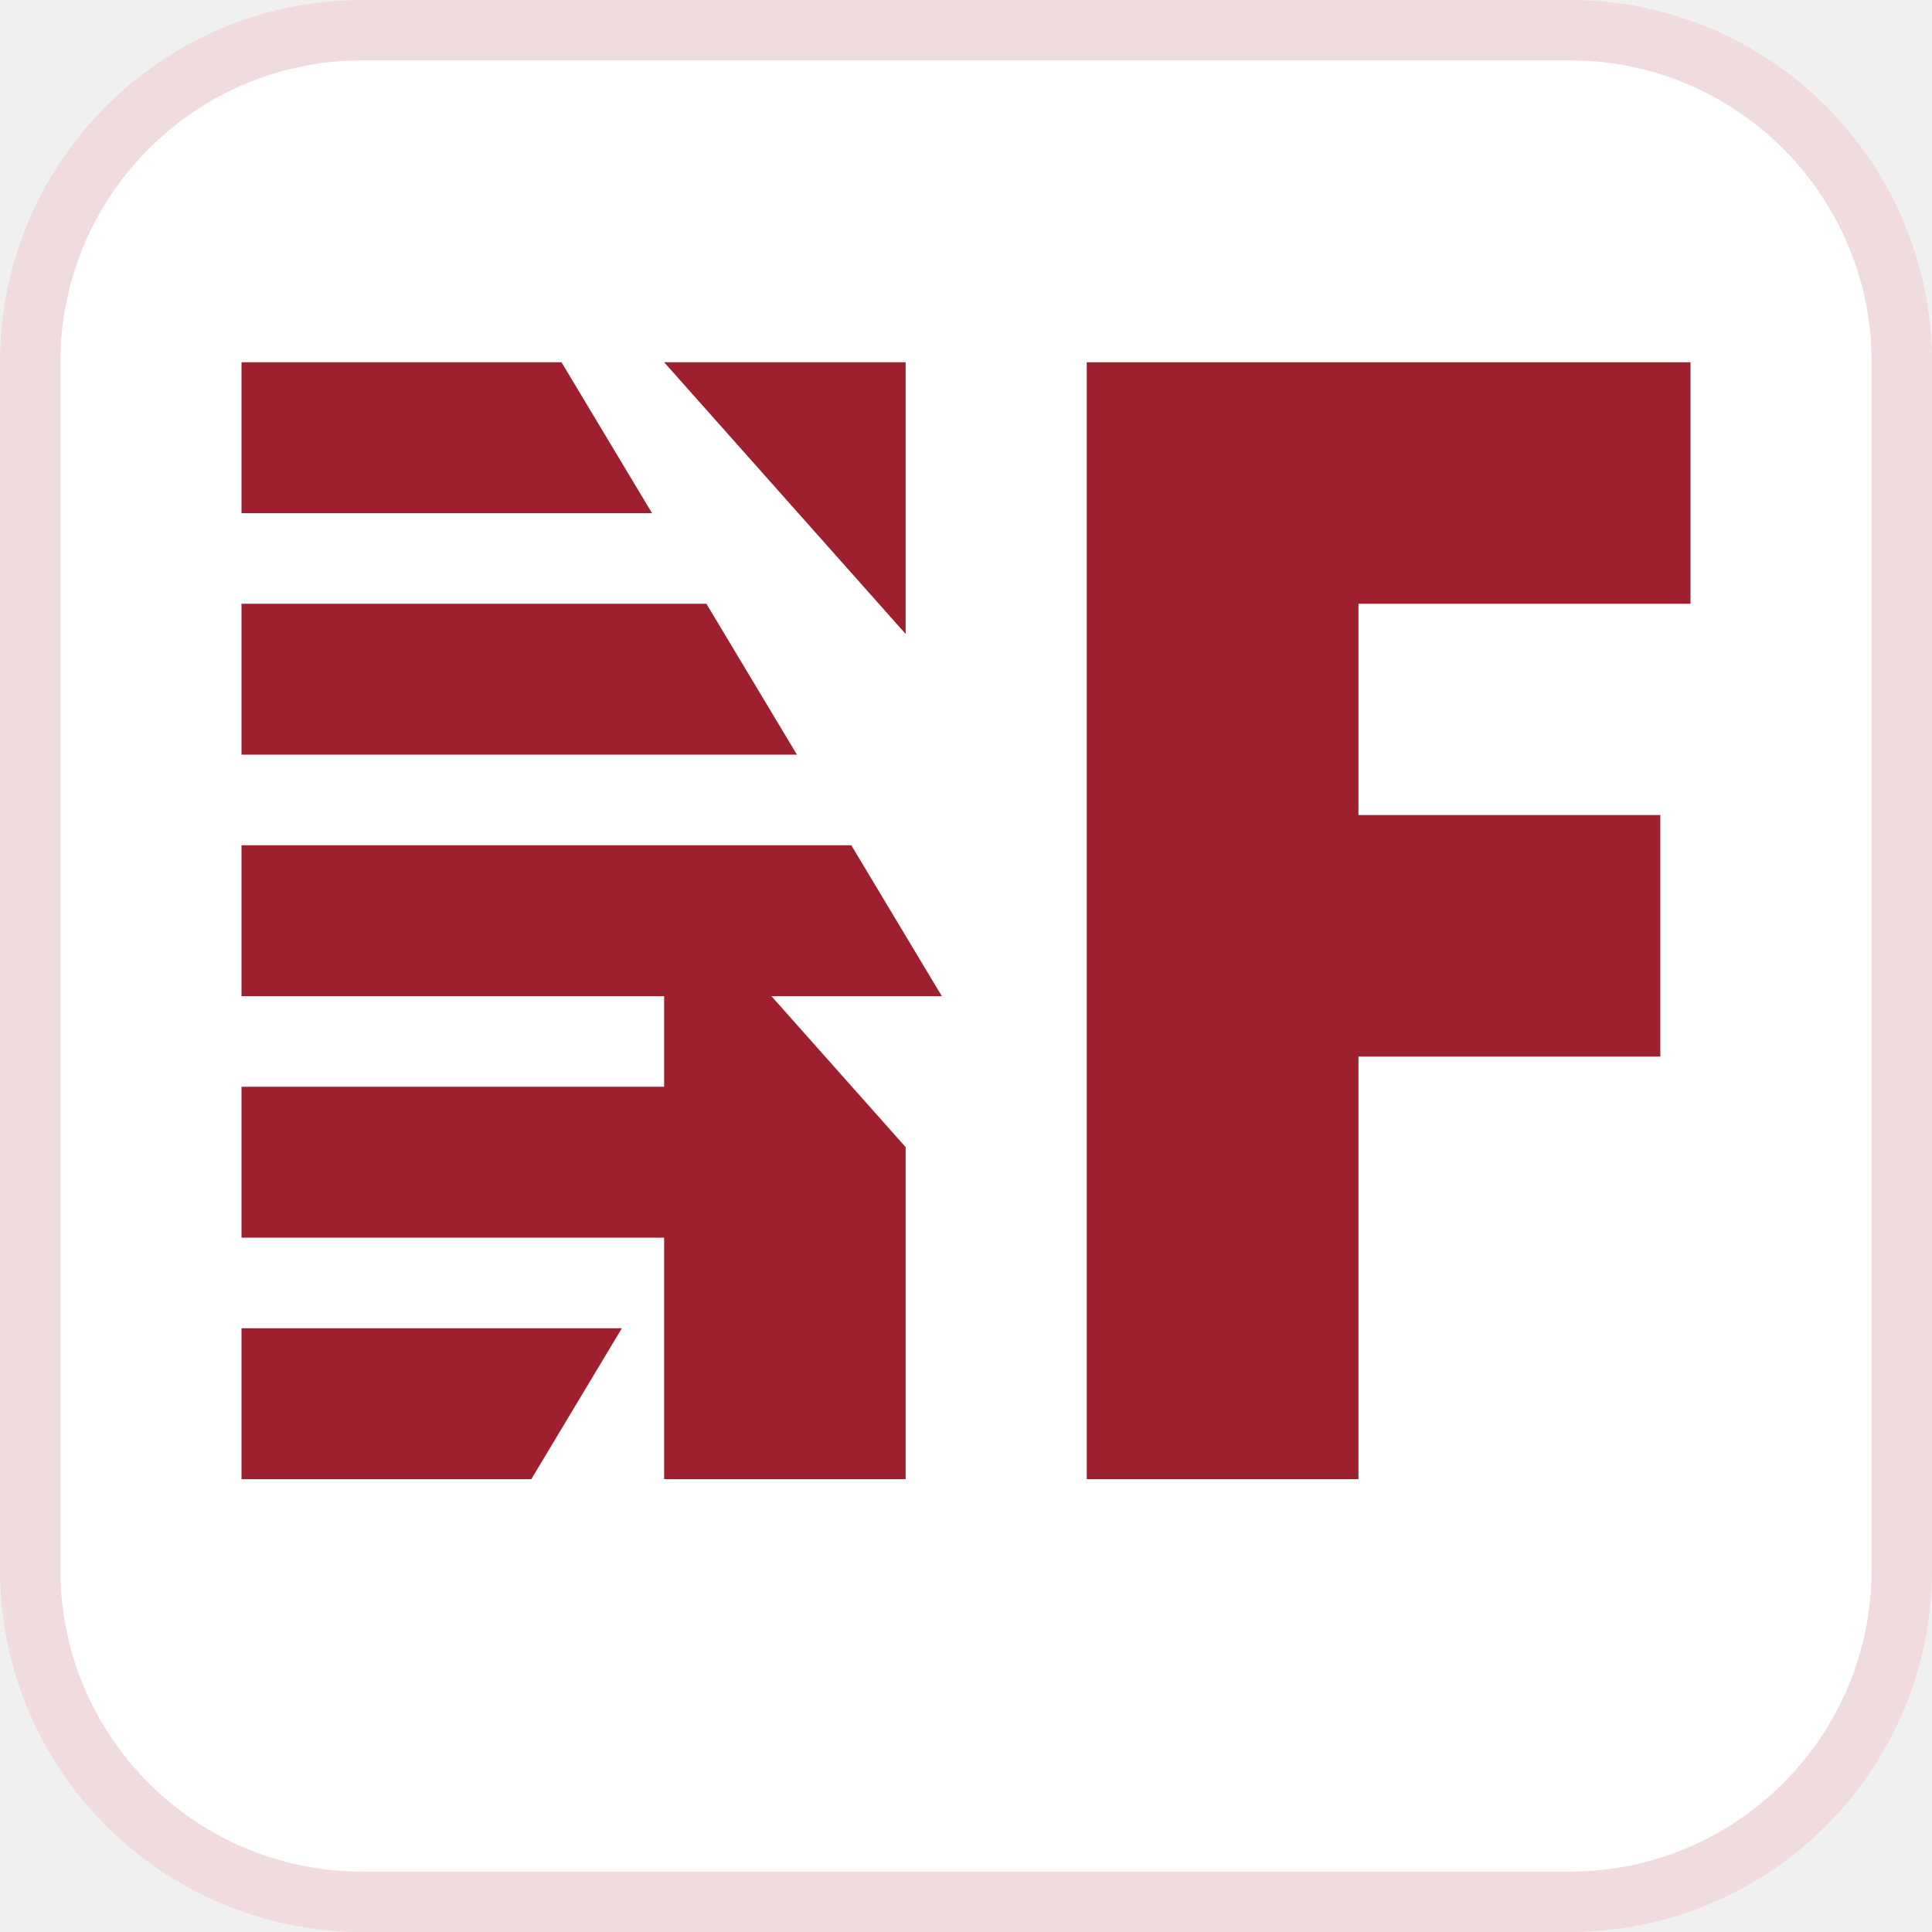
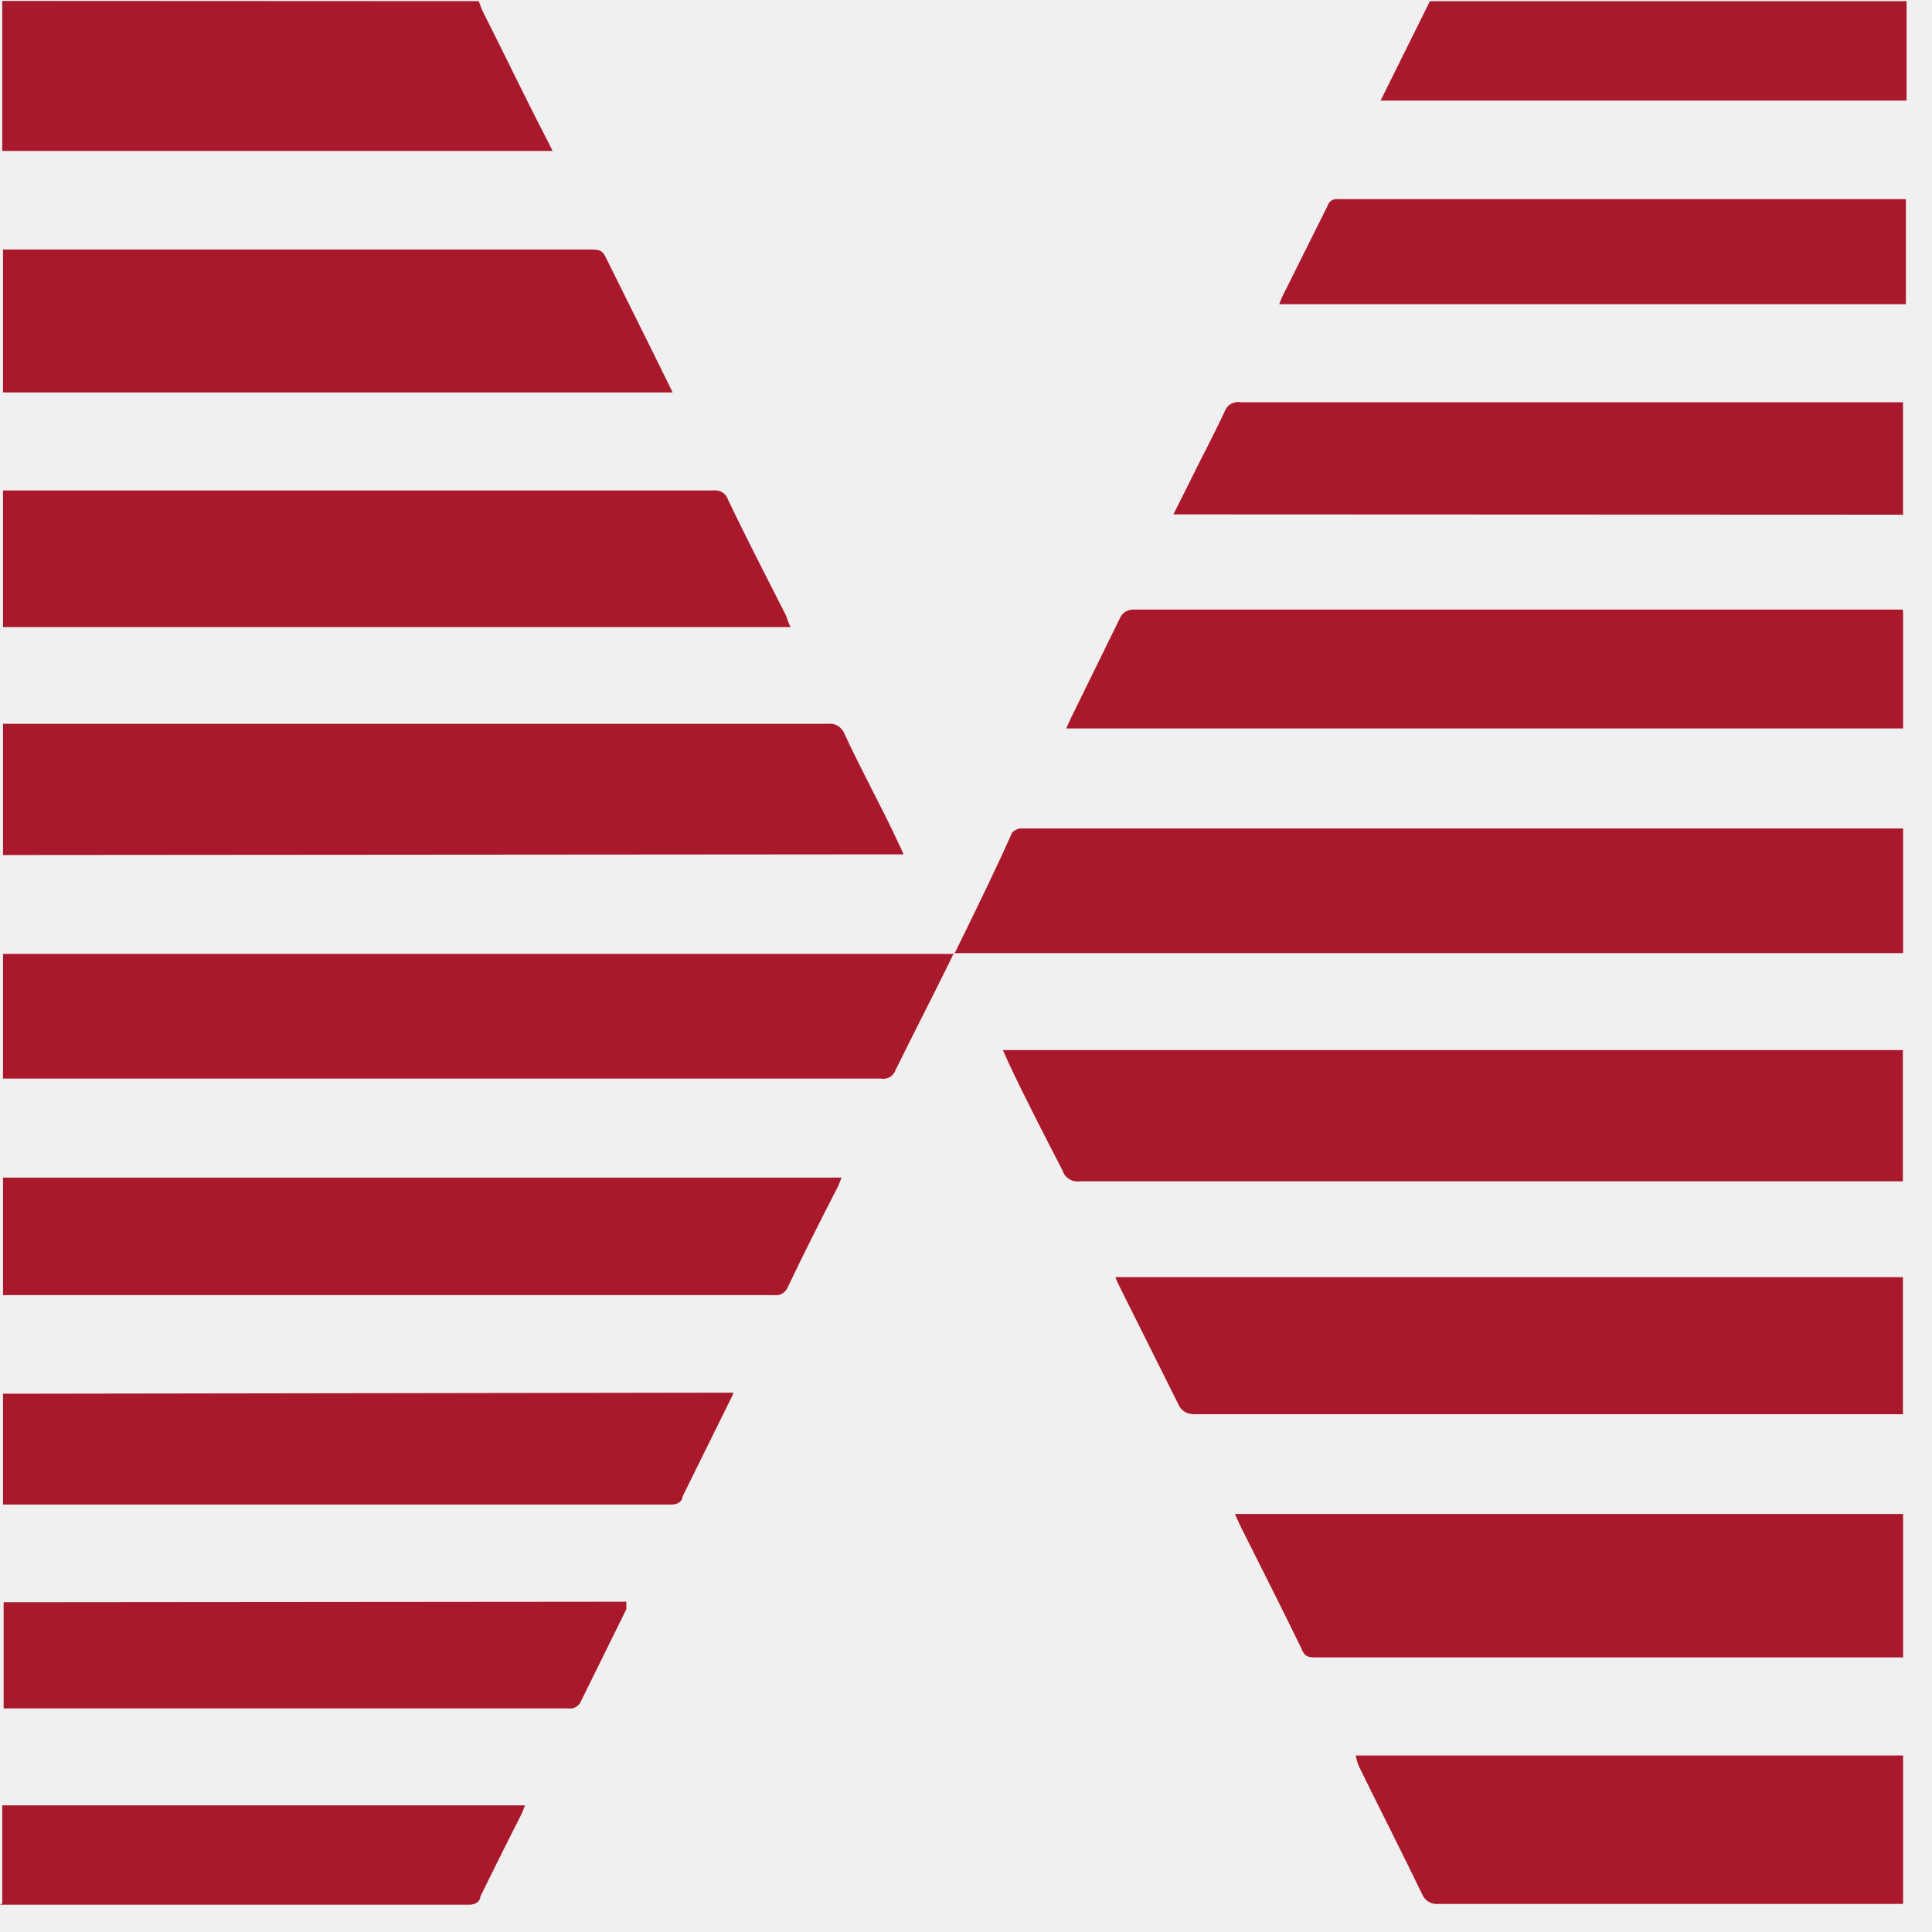
- <svg xmlns="http://www.w3.org/2000/svg" viewBox="0 0 64 64" role="img" aria-label="NF Group">
-   <rect width="64" height="64" rx="12" fill="#fff" />
-   <g fill="#9E1F2E">
-     <path d="M8 12h10.6l3 5H8z" />
-     <path d="M8 20h15.4l3 5H8z" />
-     <path d="M8 28h20.2l3 5H8z" />
-     <path d="M8 36h17.4l-3 5H8z" />
-     <path d="M8 44h12.6l-3 5H8z" />
-     <path d="M22 12h8v9l-8-9zm8 37h-8V29l8 9z" />
-     <path d="M36 12h20v8H45v7h10v8H45v14h-9z" />
+ <svg xmlns="http://www.w3.org/2000/svg" width="25" height="25" viewBox="0 0 25 25" fill="none">
+   <g clip-path="url(#clip0_1581_52818)">
+     <path d="M6.195 0.015L6.241 0.136C6.527 0.699 6.794 1.262 7.083 1.817L7.151 1.953H0.029V0.012L6.195 0.015Z" fill="#AA182C" />
+     <path d="M24.671 0.015V1.301H17.865L18.503 0.015H24.671Z" fill="#AA182C" />
+     <path d="M12.346 12.35C12.603 11.824 12.865 11.297 13.098 10.771C13.126 10.746 13.159 10.729 13.195 10.72H24.626V12.333H12.346V12.35Z" fill="#AA182C" />
+     <path d="M12.338 12.343C12.096 12.845 11.836 13.34 11.589 13.845C11.576 13.883 11.55 13.916 11.516 13.937C11.48 13.957 11.439 13.964 11.399 13.957H0.039V12.343H12.338Z" fill="#AA182C" />
+     <path d="M12.977 13.588H24.623V15.286H13.969C13.922 15.292 13.875 15.282 13.835 15.257C13.795 15.233 13.765 15.195 13.751 15.15C13.508 14.677 13.265 14.211 13.044 13.738L12.977 13.588Z" fill="#AA182C" />
+     <path d="M0.039 11.064V9.366H10.715C10.759 9.361 10.804 9.37 10.842 9.393C10.88 9.416 10.91 9.451 10.926 9.492C11.149 9.977 11.412 10.446 11.63 10.919C11.653 10.963 11.673 11.008 11.691 11.055L0.039 11.064Z" fill="#AA182C" />
+     <path d="M10.23 8.114H0.039V6.347H9.22C9.263 6.34 9.307 6.348 9.344 6.369C9.381 6.392 9.409 6.427 9.422 6.469C9.665 6.978 9.927 7.483 10.174 7.971C10.188 8.02 10.207 8.068 10.23 8.114Z" fill="#AA182C" />
+     <path d="M24.624 18.3H15.462C15.416 18.302 15.37 18.291 15.329 18.268C15.29 18.244 15.26 18.207 15.244 18.164L14.494 16.662C14.471 16.618 14.45 16.573 14.434 16.526H24.624V18.3Z" fill="#AA182C" />
+     <path d="M24.626 7.925V9.426H13.797L13.857 9.293L14.488 8.007C14.502 7.97 14.527 7.938 14.561 7.917C14.595 7.896 14.635 7.885 14.675 7.888H24.623L24.626 7.925Z" fill="#AA182C" />
+     <path d="M0.039 16.742V15.238H10.89L10.844 15.352C10.628 15.771 10.402 16.218 10.191 16.662C10.176 16.694 10.151 16.721 10.121 16.74C10.09 16.757 10.054 16.764 10.019 16.759H0.039V16.742Z" fill="#AA182C" />
+     <path d="M24.626 19.591V21.447H17.048C16.936 21.447 16.883 21.447 16.837 21.325C16.575 20.784 16.306 20.26 16.041 19.727L15.98 19.591H24.626Z" fill="#AA182C" />
+     <path d="M8.704 5.078H0.039V3.229H7.653C7.728 3.229 7.789 3.229 7.833 3.319C8.112 3.885 8.396 4.448 8.675 5.018L8.704 5.078Z" fill="#AA182C" />
+     <path d="M15.184 6.656L15.387 6.25C15.538 5.942 15.703 5.634 15.846 5.326C15.861 5.284 15.89 5.249 15.928 5.226C15.967 5.205 16.011 5.197 16.055 5.205H24.625V6.66L15.184 6.656Z" fill="#AA182C" />
+     <path d="M9.492 18.021C9.478 18.059 9.461 18.097 9.441 18.132L8.832 19.365C8.832 19.418 8.779 19.469 8.689 19.469H0.039V18.035L9.492 18.021Z" fill="#AA182C" />
+     <path d="M17.543 22.716H24.626V24.637H18.618C18.571 24.642 18.525 24.632 18.484 24.608C18.445 24.584 18.416 24.547 18.399 24.504C18.13 23.948 17.851 23.4 17.582 22.852C17.565 22.808 17.552 22.762 17.543 22.716Z" fill="#AA182C" />
+     <path d="M8.105 20.726V20.823L7.523 22.003C7.512 22.035 7.491 22.064 7.462 22.082C7.434 22.103 7.399 22.111 7.365 22.107H0.047V20.733L8.105 20.726Z" fill="#AA182C" />
+     <path d="M24.662 2.584V3.936H16.553L16.589 3.846L17.176 2.669C17.185 2.64 17.203 2.614 17.227 2.596C17.253 2.579 17.284 2.572 17.315 2.577H24.659L24.662 2.584Z" fill="#AA182C" />
+     <path d="M0.029 24.63V23.361H6.794L6.748 23.475C6.568 23.827 6.389 24.189 6.216 24.54C6.216 24.601 6.156 24.647 6.073 24.647H0L0.029 24.63Z" fill="#AA182C" />
  </g>
-   <rect x="1" y="1" width="62" height="62" rx="11" fill="none" stroke="#9E1F2E" stroke-opacity=".16" stroke-width="2" />
+   <defs>
+     <clipPath id="clip0_1581_52818">
+       <rect width="25" height="25" fill="white" />
+     </clipPath>
+   </defs>
</svg>
